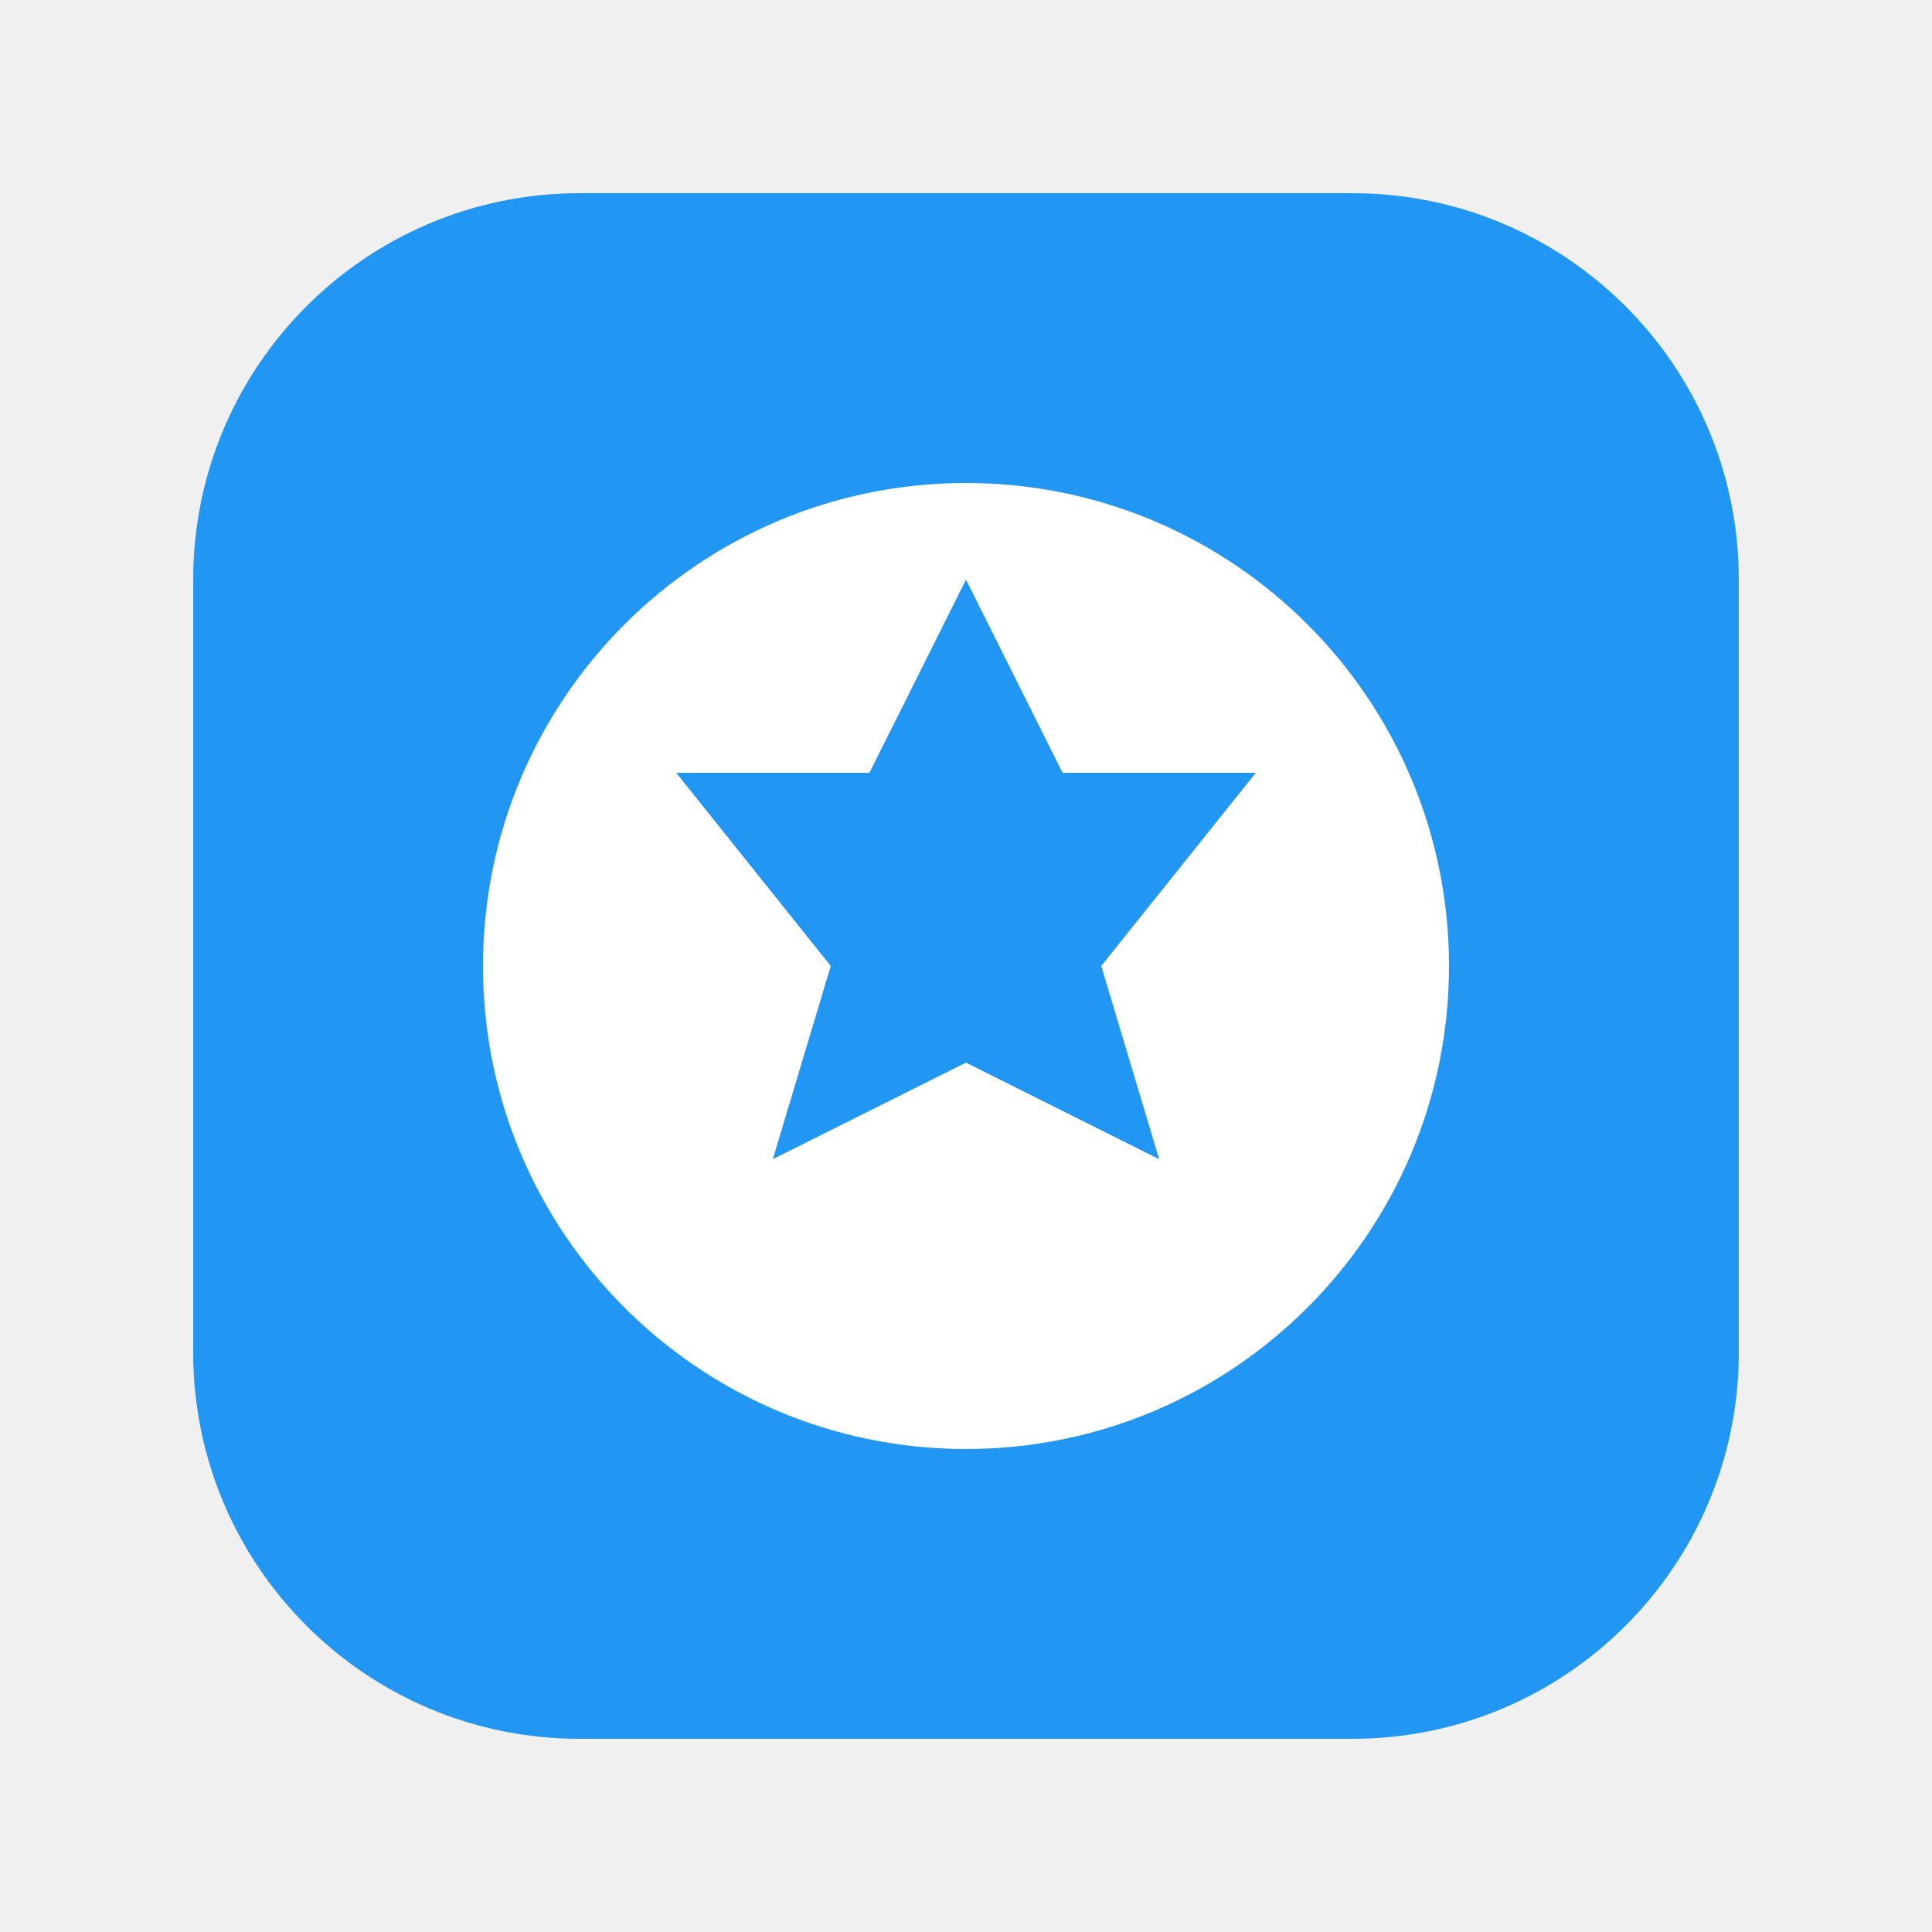
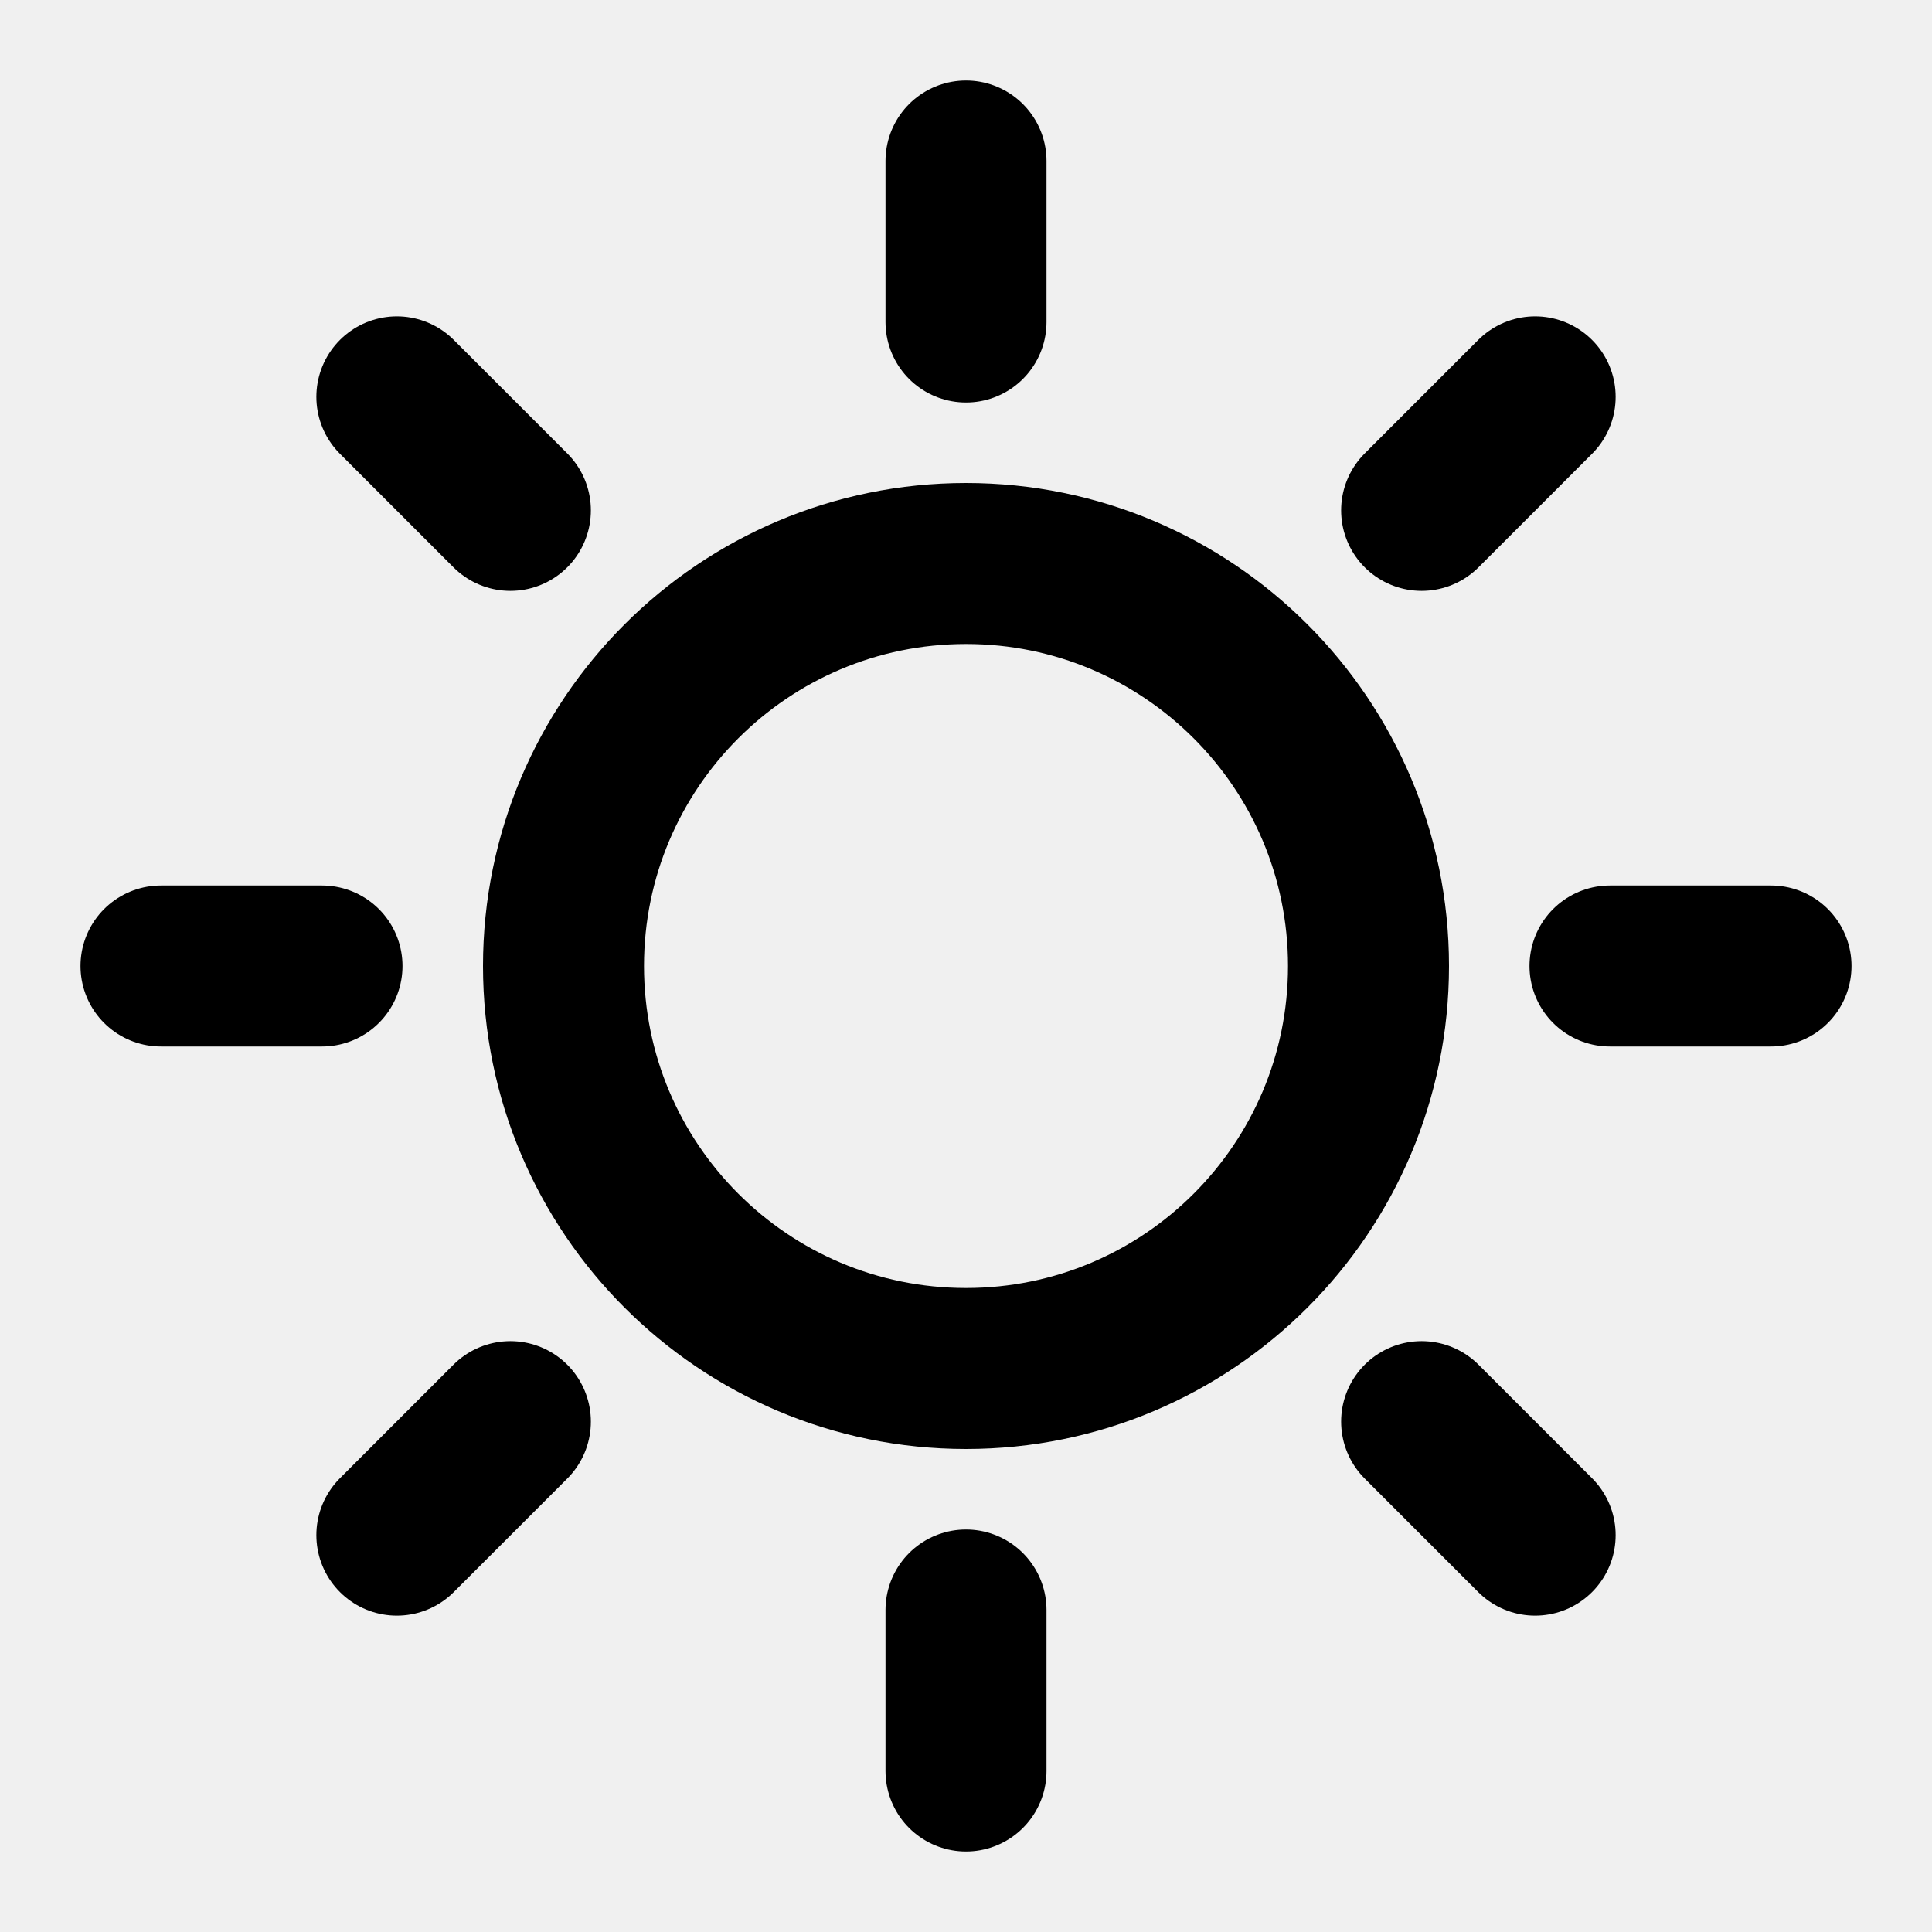
- <svg xmlns="http://www.w3.org/2000/svg" viewBox="0 0 100 100">
-   <rect x="10" y="10" width="80" height="80" rx="20" fill="#2196F3" />
-   <circle cx="50" cy="50" r="25" fill="#FFF" />
-   <path d="M50 30 L55 40 L65 40 L57 50 L60 60 L50 55 L40 60 L43 50 L35 40 L45 40 Z" fill="#2196F3" />
+ <svg xmlns="http://www.w3.org/2000/svg" viewBox="0 0 24 24" width="24" height="24" fill="none" stroke="currentColor" stroke-width="2" stroke-linecap="round" stroke-linejoin="round">
+   <path d="M12 2v2" />
+   <path d="M12 20v2" />
+   <path d="M4.93 4.93l1.41 1.41" />
+   <path d="M17.66 17.66l1.41 1.41" />
+   <path d="M2 12h2" />
+   <path d="M20 12h2" />
+   <path d="M6.34 17.66l-1.41 1.41" />
+   <path d="M19.07 4.93l-1.41 1.41" />
+   <circle cx="12" cy="12" r="5" />
</svg>
